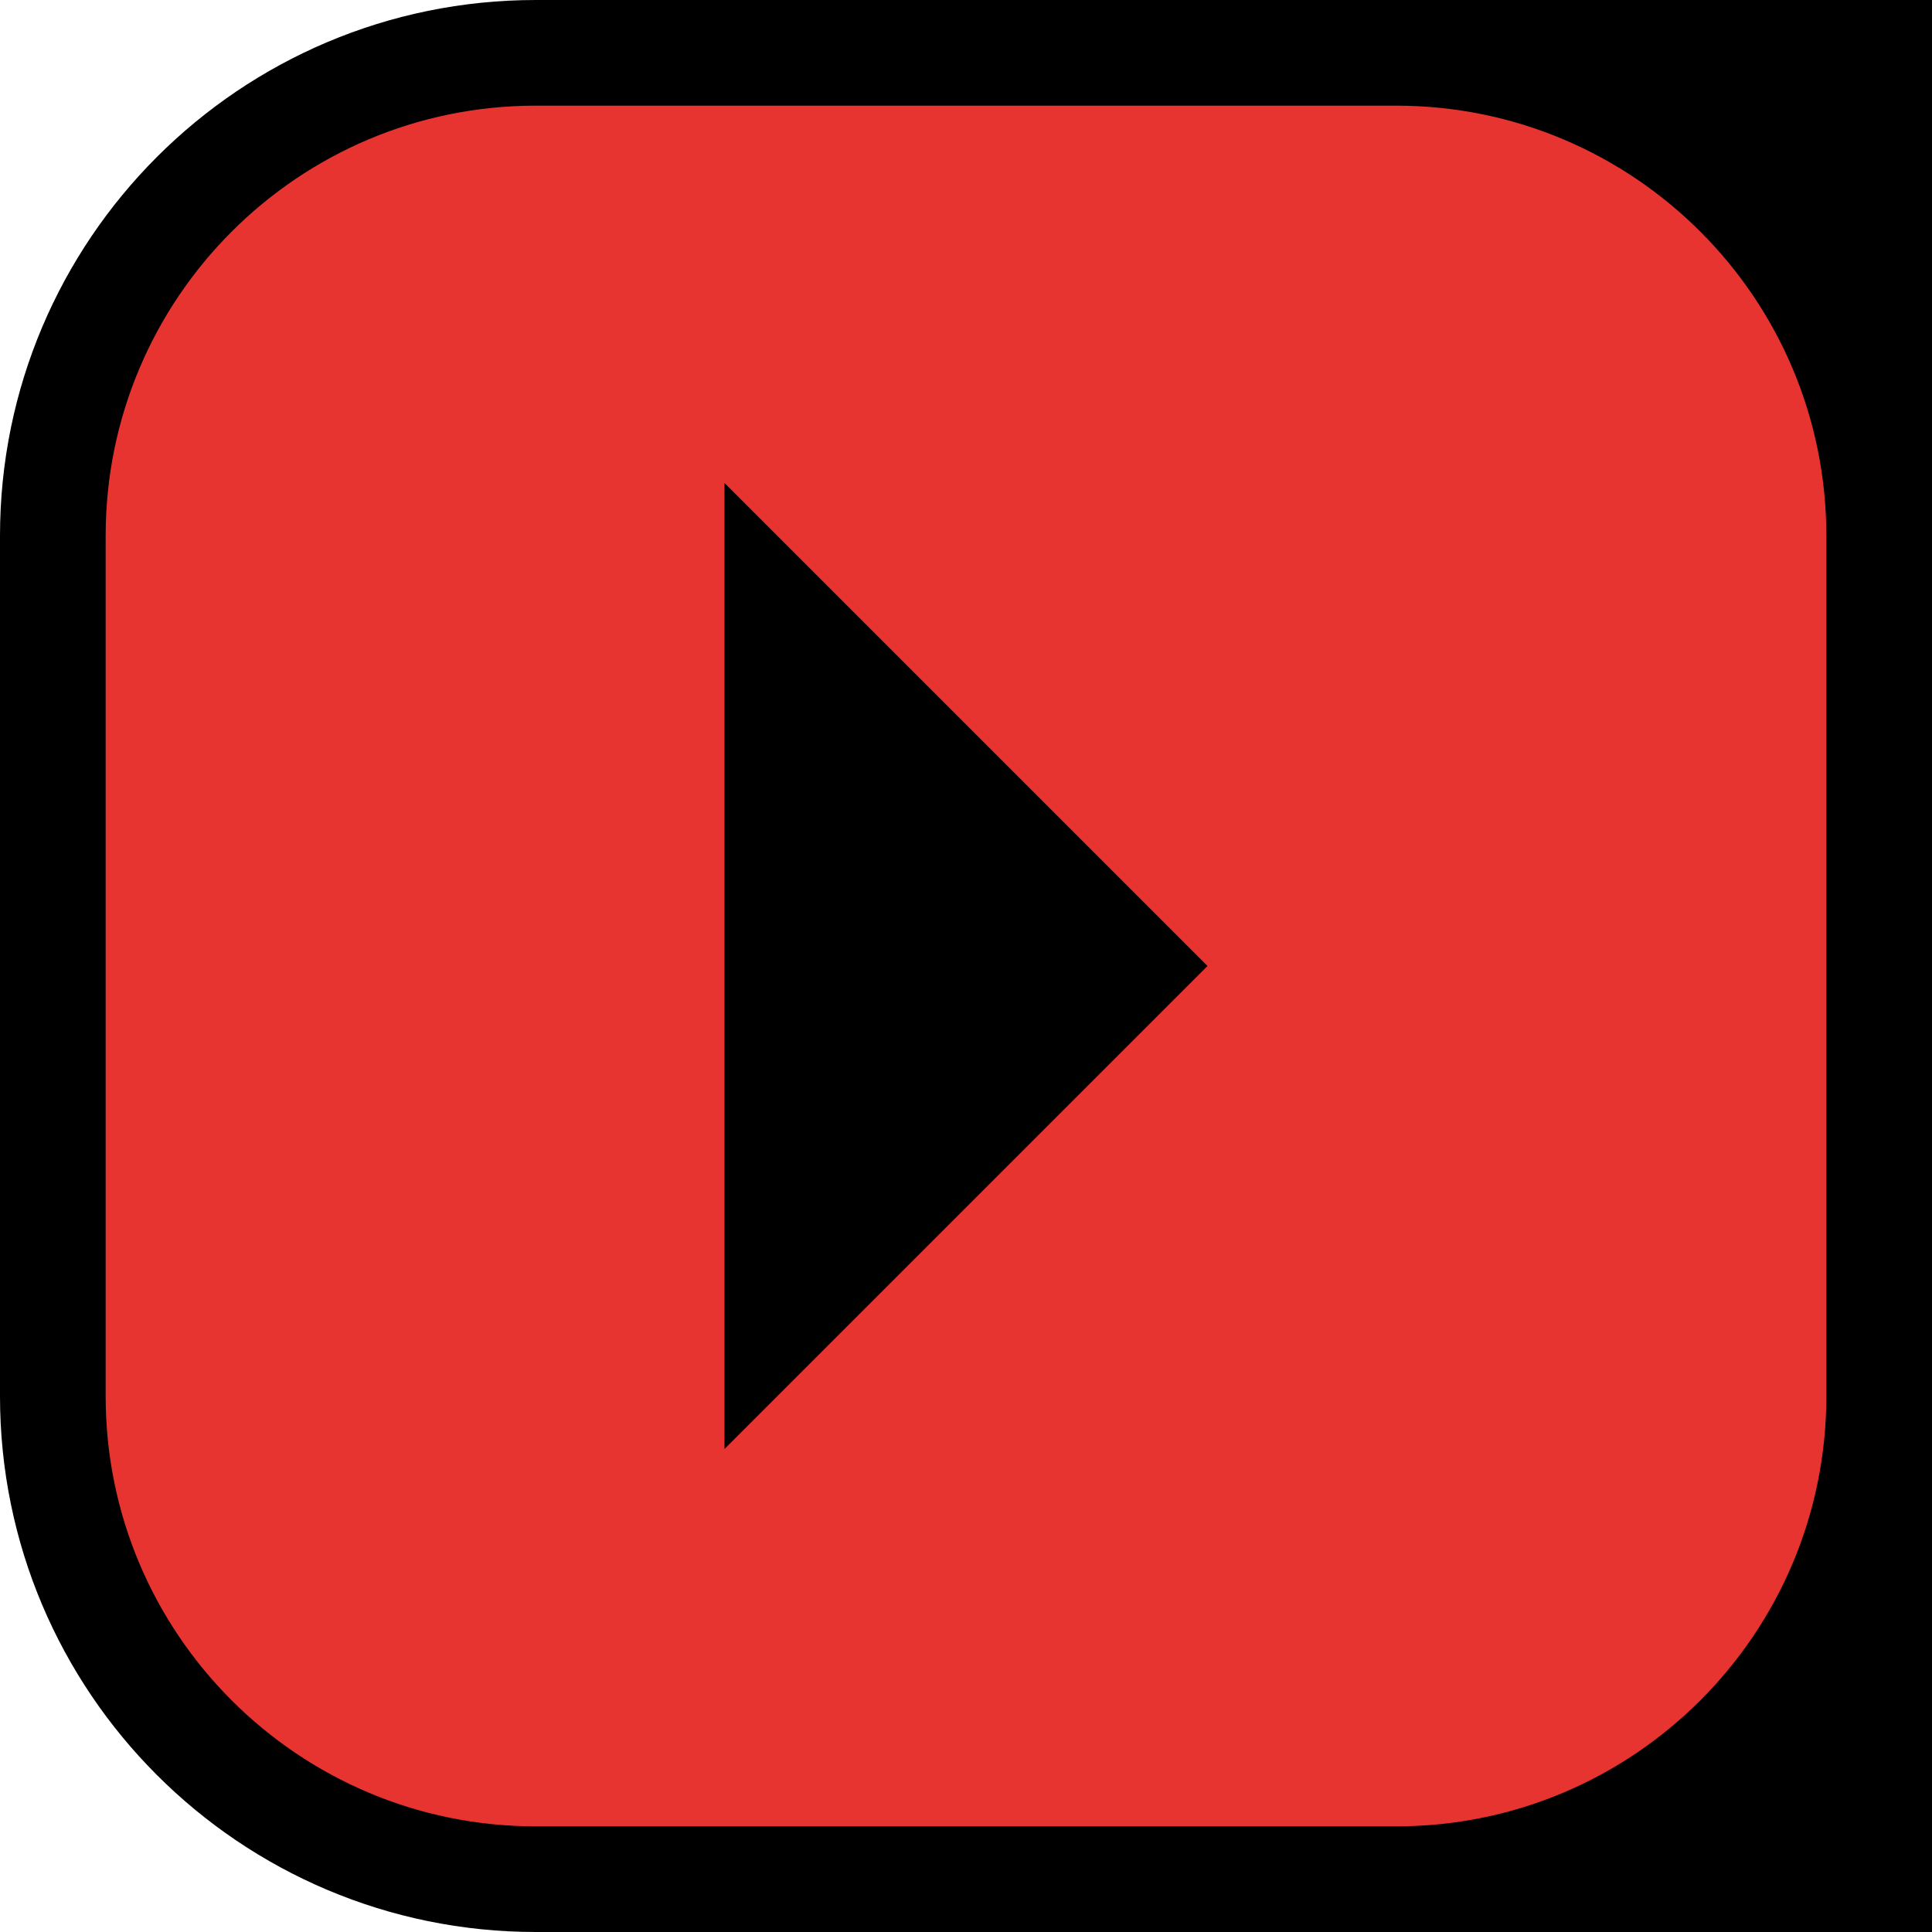
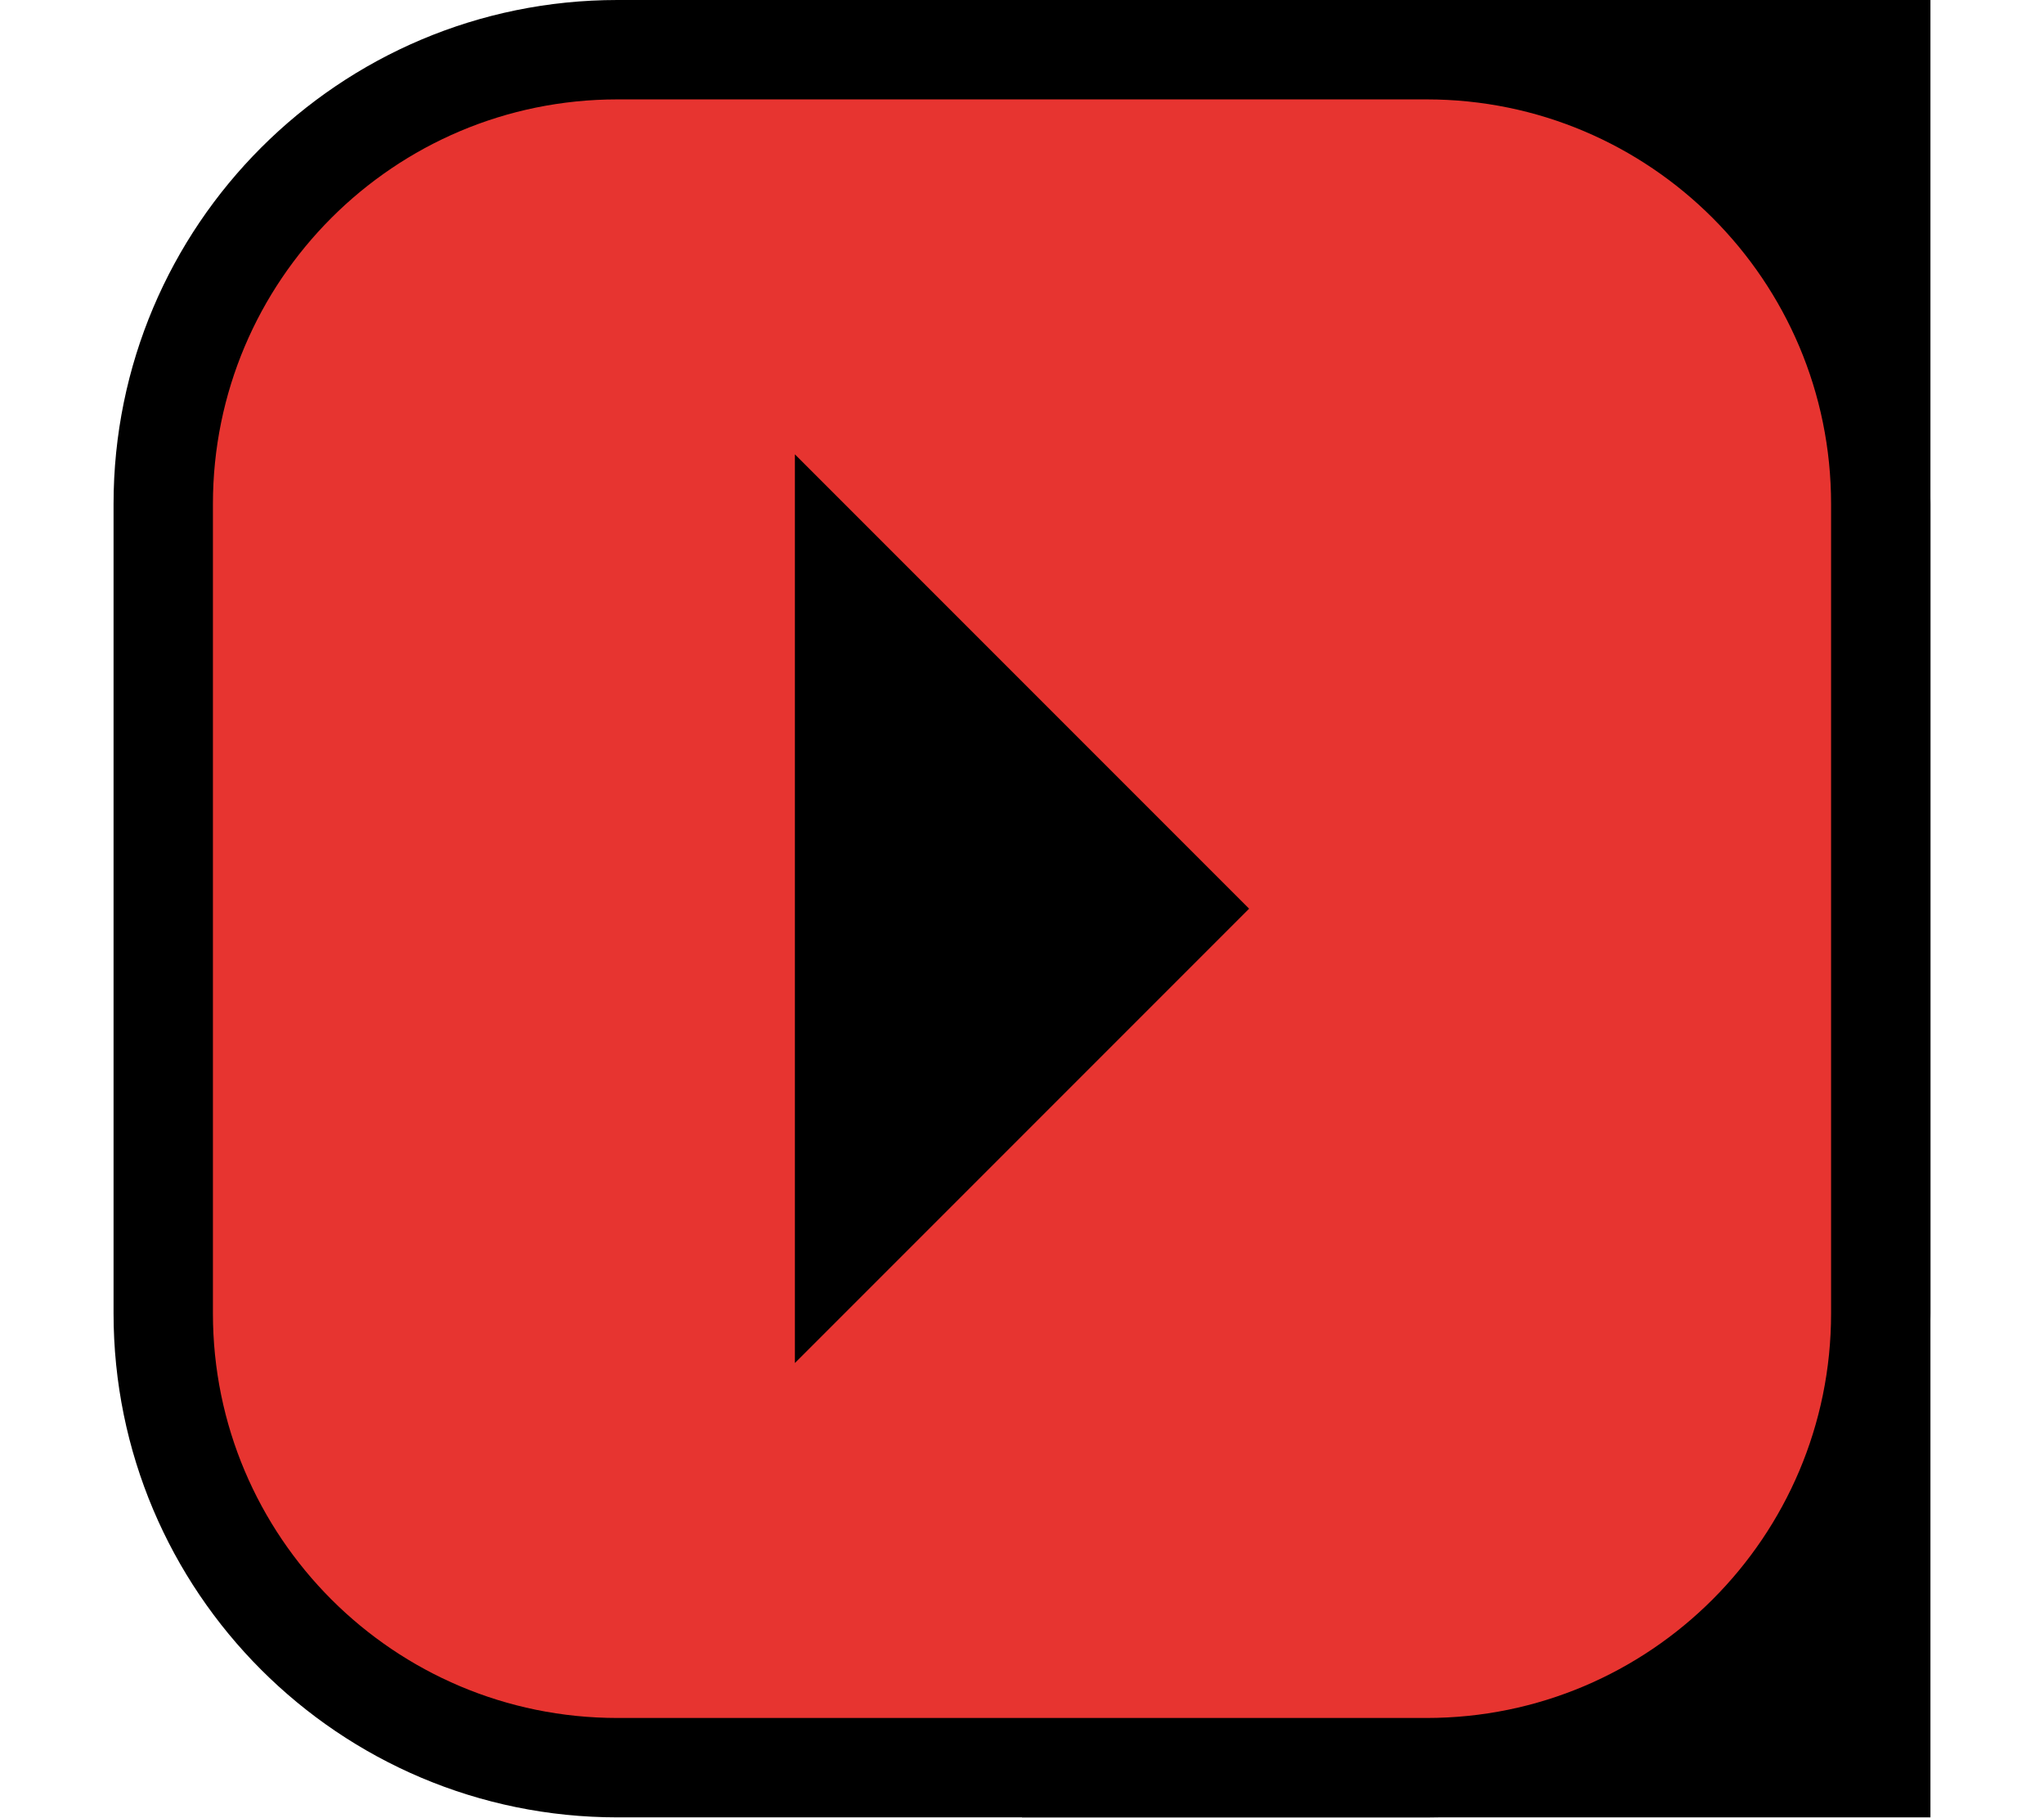
- <svg xmlns="http://www.w3.org/2000/svg" viewBox="0 0 256 256" width="100%" height="100%">
+ <svg xmlns="http://www.w3.org/2000/svg" viewBox="-16 0 288 256" width="100%" height="100%">
  <rect x="128" y="0" width="128" height="128" />
  <rect x="128" y="128" width="128" height="128" />
  <rect x="7" y="7" width="242" height="242" rx="64" fill="#E73430" stroke="black" stroke-width="14" />
  <polygon points="96 64 160 128 96 192" fill="black" />
</svg>
